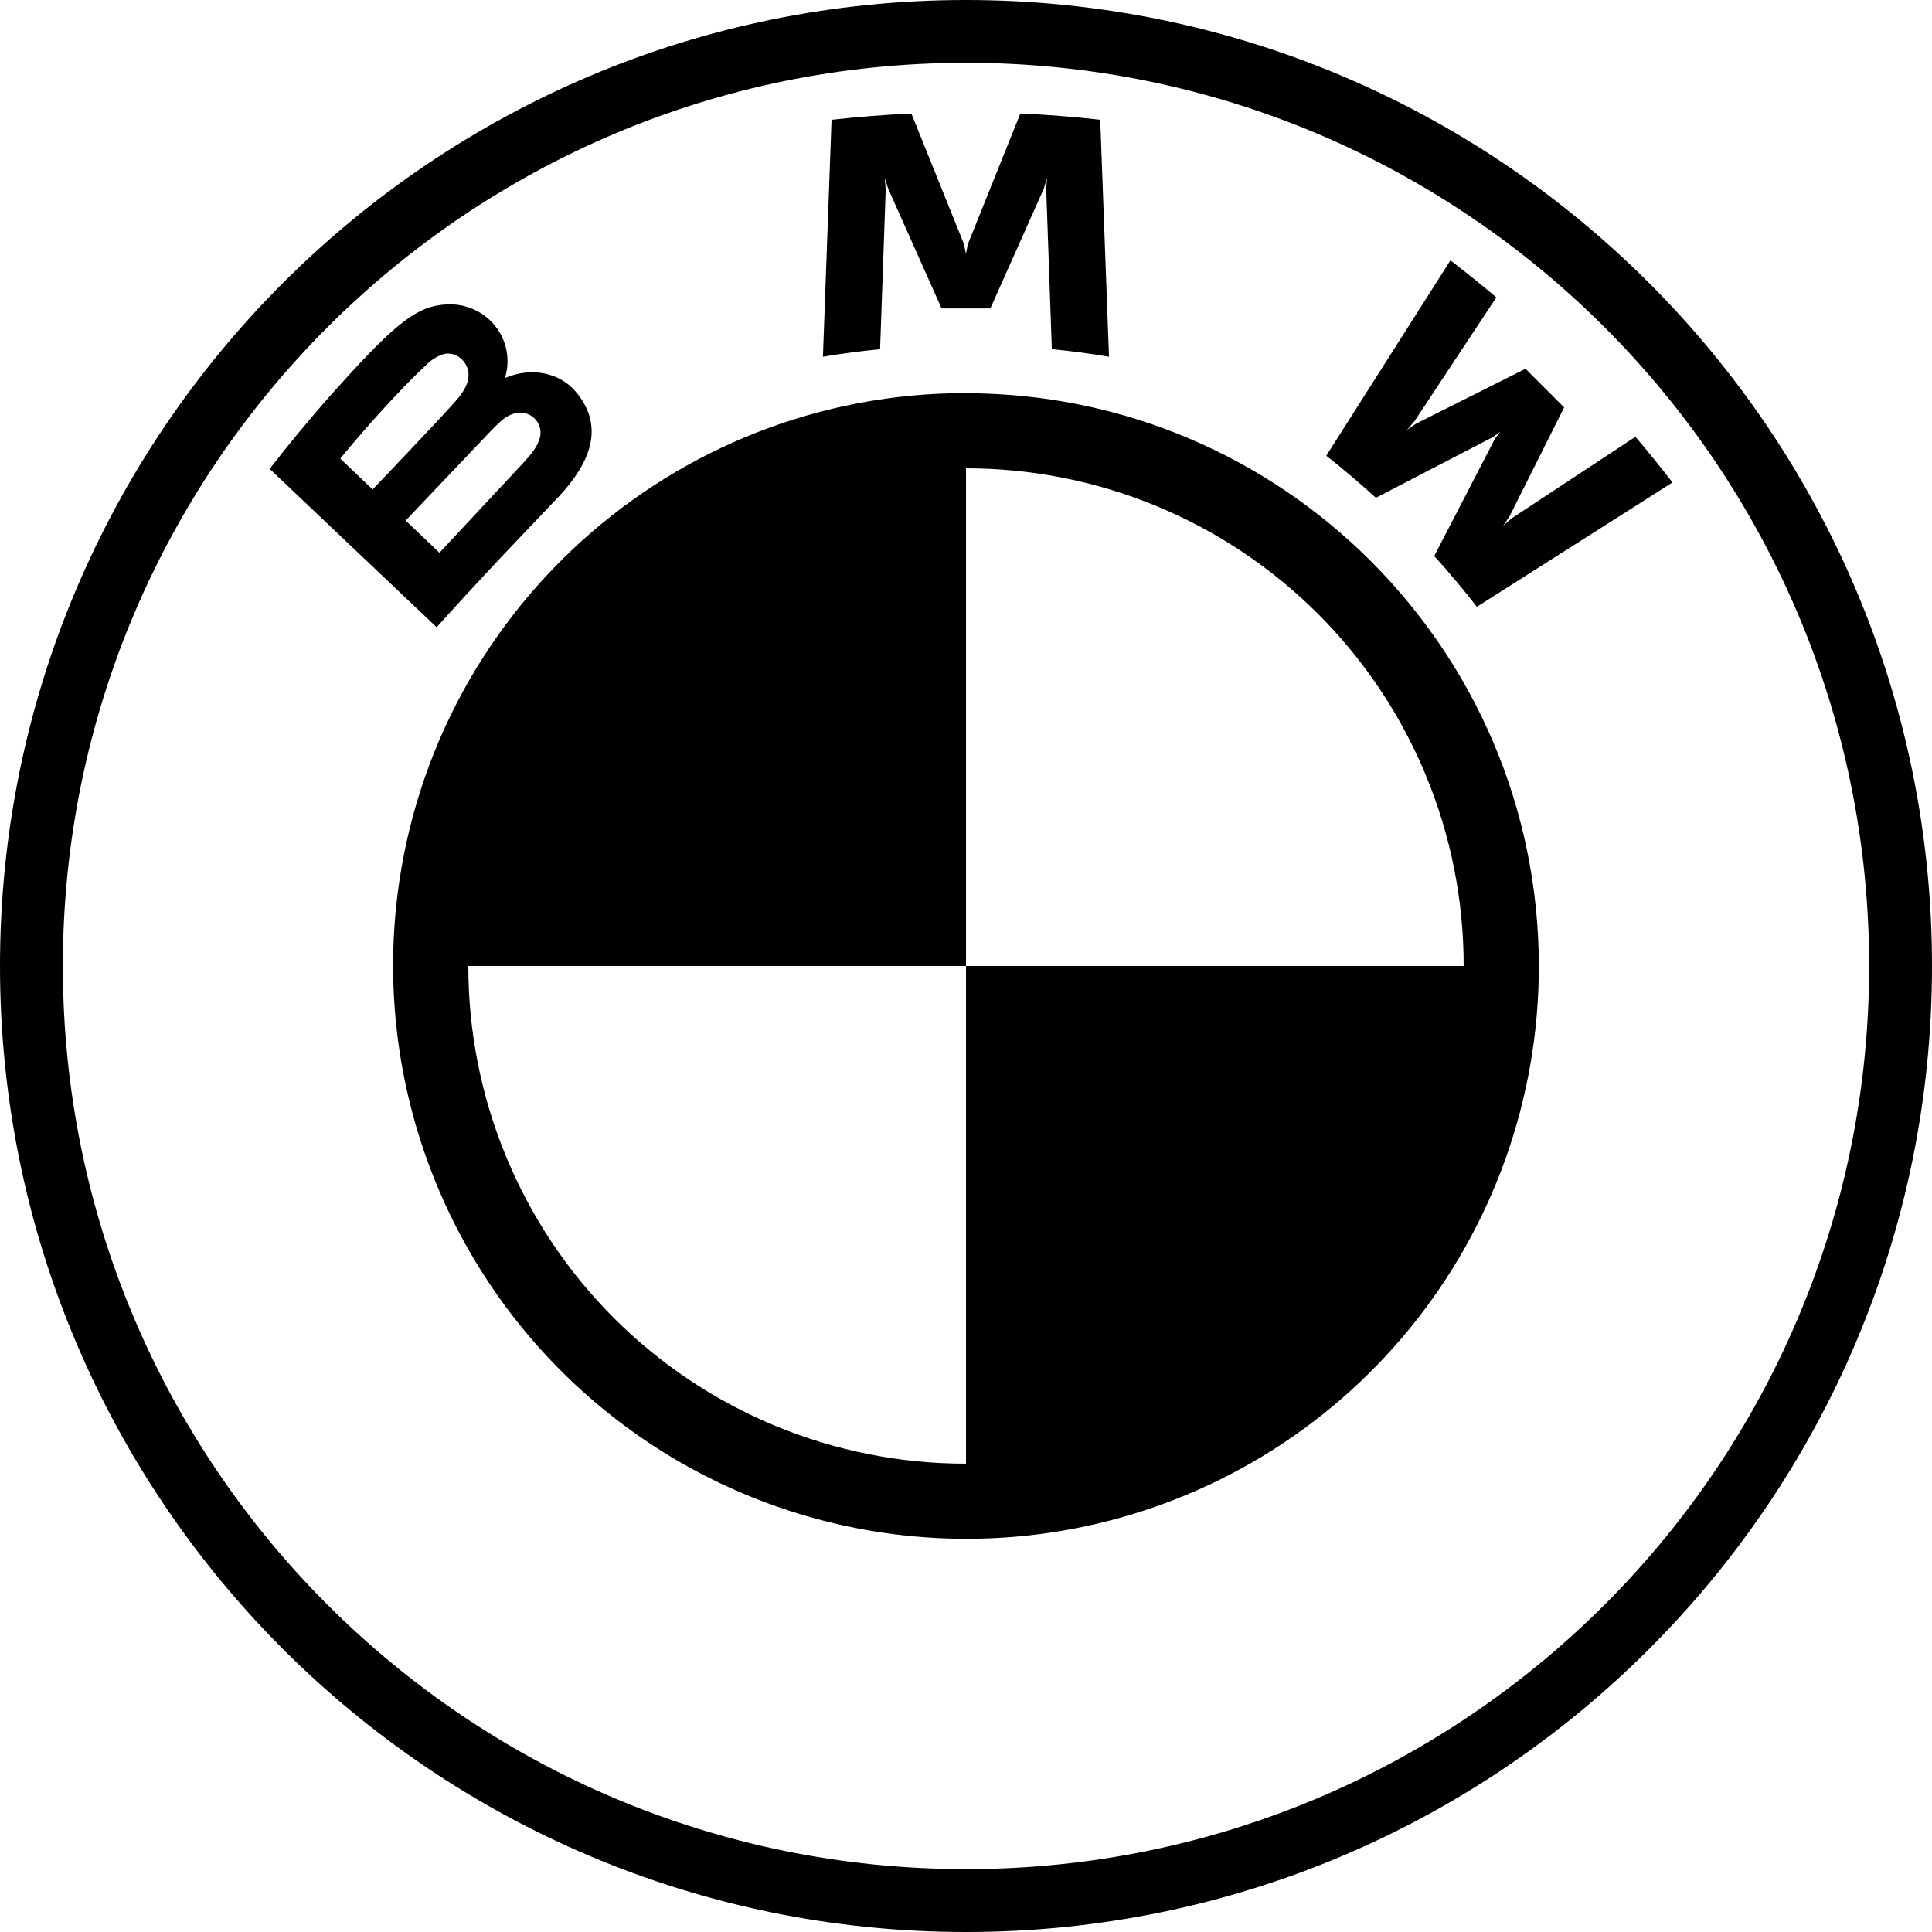
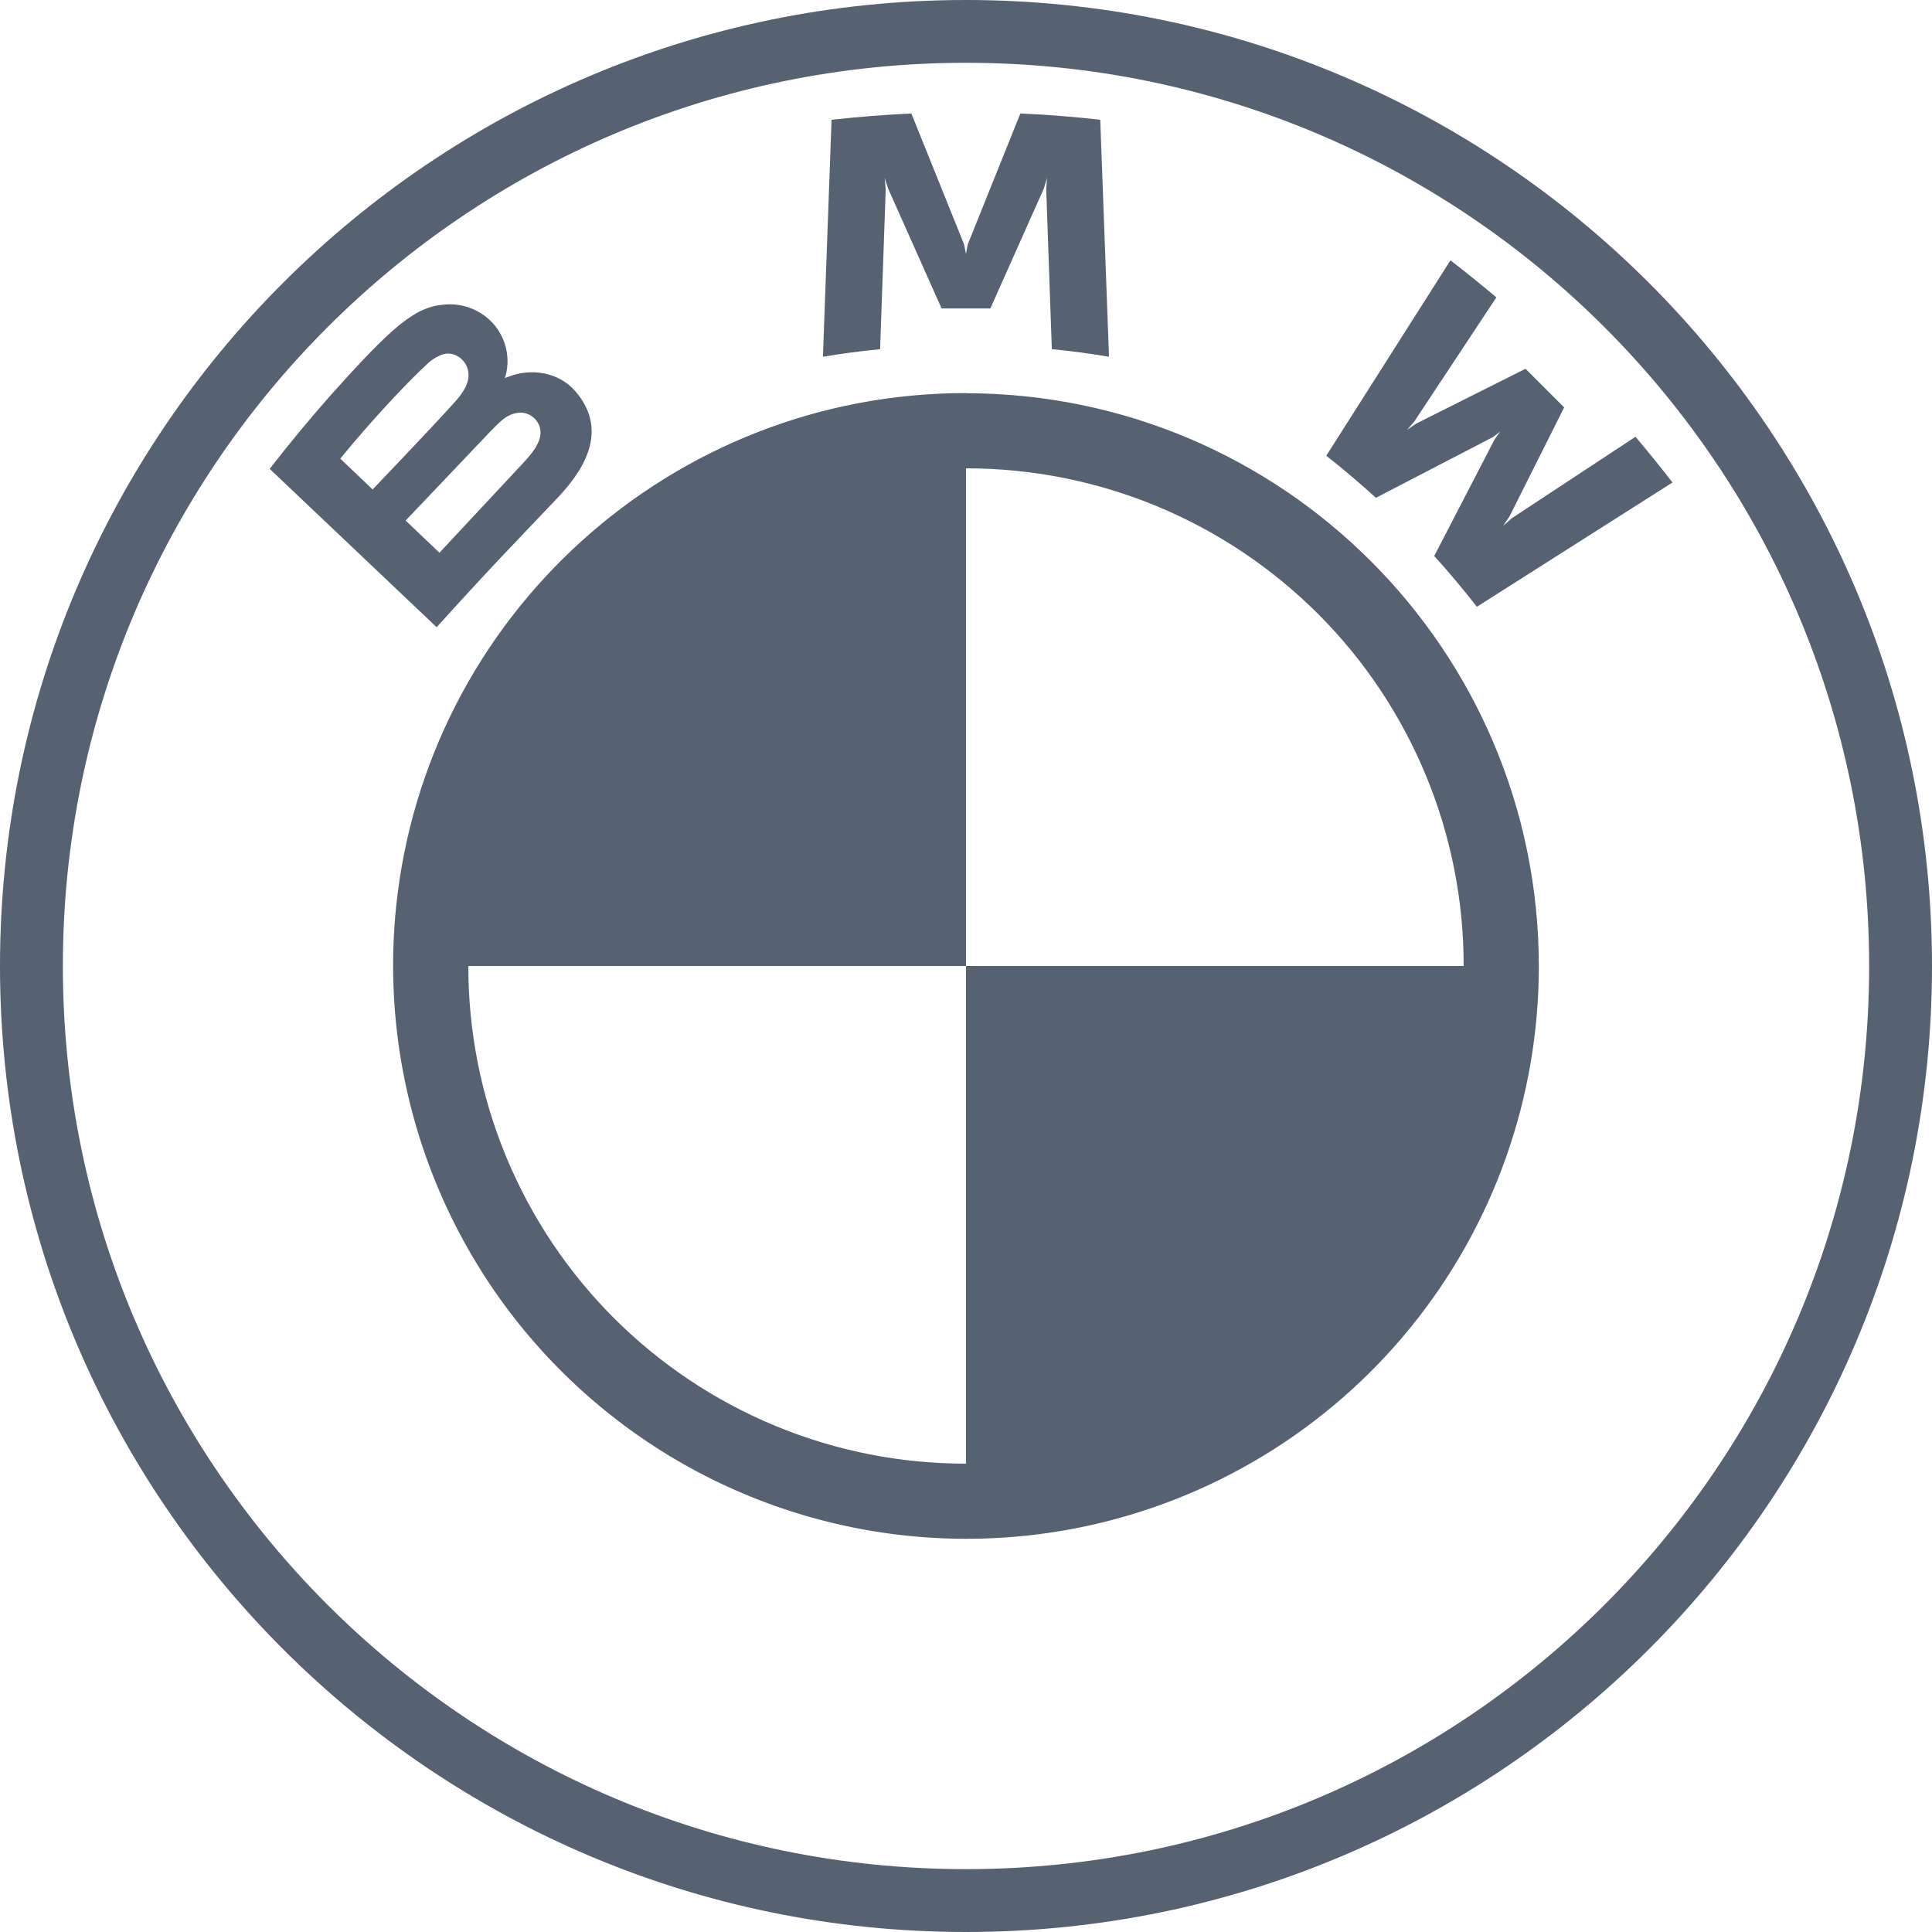
<svg xmlns="http://www.w3.org/2000/svg" class="bmw" width="56px" height="56px" preserveAspectRatio="xMidYMid meet" viewBox="0 0 56 56" fill="none">
-   <path d="M28 0C12.537 0 0 12.537 0 28s12.537 28 28 28 28-12.537 28-28S43.463 0 28 0zm0 1.82c14.457 0 26.178 11.72 26.178 26.18S42.46 54.178 28 54.178 1.822 42.457 1.822 28 13.543 1.82 28 1.82zm-1.582 1.47a35.38 35.38 0 0 0-2.315.182l-.25 6.869c.549-.093 1.102-.166 1.657-.219l.163-4.639-.03-.32.1.303 1.549 3.474h1.414l1.549-3.472.093-.306-.023.32.163 4.639c.541.051 1.104.126 1.657.219l-.254-6.869a34.41 34.41 0 0 0-2.315-.182l-1.524 3.792-.054.28-.054-.28-1.528-3.792zm15.624 4.256l-3.6 5.665c.455.35 1.055.866 1.44 1.218l3.39-1.759.215-.161-.161.219-1.755 3.39c.38.408.929 1.069 1.237 1.47l5.67-3.603a37.67 37.67 0 0 0-1.073-1.325l-3.591 2.366-.245.215.182-.268 1.587-3.164-1.12-1.12-3.164 1.587-.268.182.212-.247 2.375-3.591a36.99 36.99 0 0 0-1.33-1.073zM12.833 8.832c-.84.086-1.489.66-3.25 2.625a44.28 44.28 0 0 0-1.766 2.133l4.839 4.59c1.603-1.773 2.254-2.431 3.519-3.764.894-.945 1.4-2.03.504-3.073-.485-.565-1.302-.688-1.983-.408l-.065.023.023-.061a1.63 1.63 0 0 0-.026-.942c-.101-.305-.289-.573-.541-.771a1.69 1.69 0 0 0-1.253-.35v-.002zm.014 1.435c.317-.086.646.14.719.467s-.131.635-.359.891c-.513.583-2.406 2.562-2.406 2.562l-.938-.894c.973-1.19 2.009-2.273 2.478-2.702.141-.147.314-.258.506-.324zM28 11.394a16.6 16.6 0 0 0-16.52 14.905v.005c-.264 2.594.087 5.214 1.023 7.648a16.62 16.62 0 0 0 11.136 10.065c2.516.686 5.157.771 7.712.247 3.744-.77 7.108-2.808 9.523-5.772S44.606 31.823 44.604 28A16.62 16.62 0 0 0 28 11.398v-.005zm-12.92.565c.11 0 .224.03.327.1.205.138.299.373.247.607-.061.278-.292.539-.478.742l-2.438 2.613-.98-.933 2.438-2.564c.238-.247.392-.397.555-.478a.77.77 0 0 1 .327-.086h.002zM28 13.575a14.41 14.41 0 0 1 5.523 1.094c1.751.724 3.342 1.787 4.682 3.126s2.402 2.931 3.126 4.682A14.41 14.41 0 0 1 42.425 28H28v14.425a14.41 14.41 0 0 1-5.523-1.094c-1.751-.724-3.342-1.787-4.682-3.126s-2.402-2.931-3.126-4.682A14.41 14.41 0 0 1 13.575 28H28V13.575z" fill="currentColor" />
+   <path d="M28 0C12.537 0 0 12.537 0 28s12.537 28 28 28 28-12.537 28-28S43.463 0 28 0zm0 1.82c14.457 0 26.178 11.72 26.178 26.18S42.46 54.178 28 54.178 1.822 42.457 1.822 28 13.543 1.82 28 1.82zm-1.582 1.47a35.38 35.38 0 0 0-2.315.182l-.25 6.869c.549-.093 1.102-.166 1.657-.219l.163-4.639-.03-.32.1.303 1.549 3.474h1.414l1.549-3.472.093-.306-.023.32.163 4.639c.541.051 1.104.126 1.657.219l-.254-6.869a34.41 34.41 0 0 0-2.315-.182l-1.524 3.792-.054.28-.054-.28-1.528-3.792zm15.624 4.256l-3.6 5.665c.455.35 1.055.866 1.44 1.218l3.39-1.759.215-.161-.161.219-1.755 3.39c.38.408.929 1.069 1.237 1.47l5.67-3.603a37.67 37.67 0 0 0-1.073-1.325l-3.591 2.366-.245.215.182-.268 1.587-3.164-1.12-1.12-3.164 1.587-.268.182.212-.247 2.375-3.591a36.99 36.99 0 0 0-1.33-1.073zM12.833 8.832c-.84.086-1.489.66-3.25 2.625a44.28 44.28 0 0 0-1.766 2.133l4.839 4.59c1.603-1.773 2.254-2.431 3.519-3.764.894-.945 1.4-2.03.504-3.073-.485-.565-1.302-.688-1.983-.408l-.065.023.023-.061a1.63 1.63 0 0 0-.026-.942c-.101-.305-.289-.573-.541-.771a1.69 1.69 0 0 0-1.253-.35v-.002zm.014 1.435c.317-.086.646.14.719.467s-.131.635-.359.891c-.513.583-2.406 2.562-2.406 2.562l-.938-.894c.973-1.19 2.009-2.273 2.478-2.702.141-.147.314-.258.506-.324zM28 11.394a16.6 16.6 0 0 0-16.52 14.905v.005c-.264 2.594.087 5.214 1.023 7.648a16.62 16.62 0 0 0 11.136 10.065c2.516.686 5.157.771 7.712.247 3.744-.77 7.108-2.808 9.523-5.772S44.606 31.823 44.604 28A16.62 16.62 0 0 0 28 11.398v-.005zm-12.92.565c.11 0 .224.03.327.1.205.138.299.373.247.607-.061.278-.292.539-.478.742l-2.438 2.613-.98-.933 2.438-2.564c.238-.247.392-.397.555-.478a.77.77 0 0 1 .327-.086h.002zM28 13.575a14.41 14.41 0 0 1 5.523 1.094c1.751.724 3.342 1.787 4.682 3.126s2.402 2.931 3.126 4.682A14.41 14.41 0 0 1 42.425 28H28v14.425a14.41 14.41 0 0 1-5.523-1.094c-1.751-.724-3.342-1.787-4.682-3.126s-2.402-2.931-3.126-4.682A14.41 14.41 0 0 1 13.575 28H28V13.575z" fill="#566271" />
</svg>
